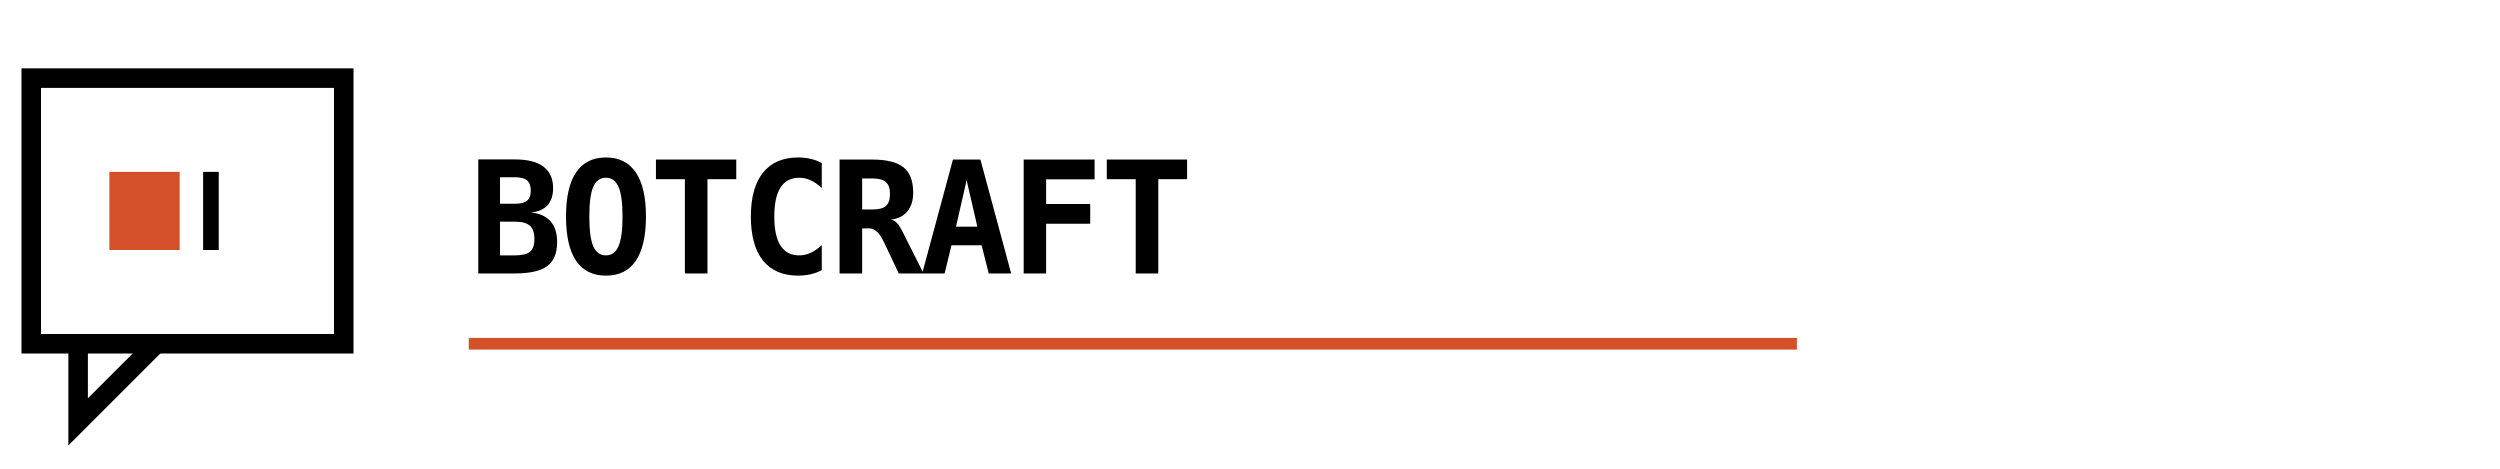
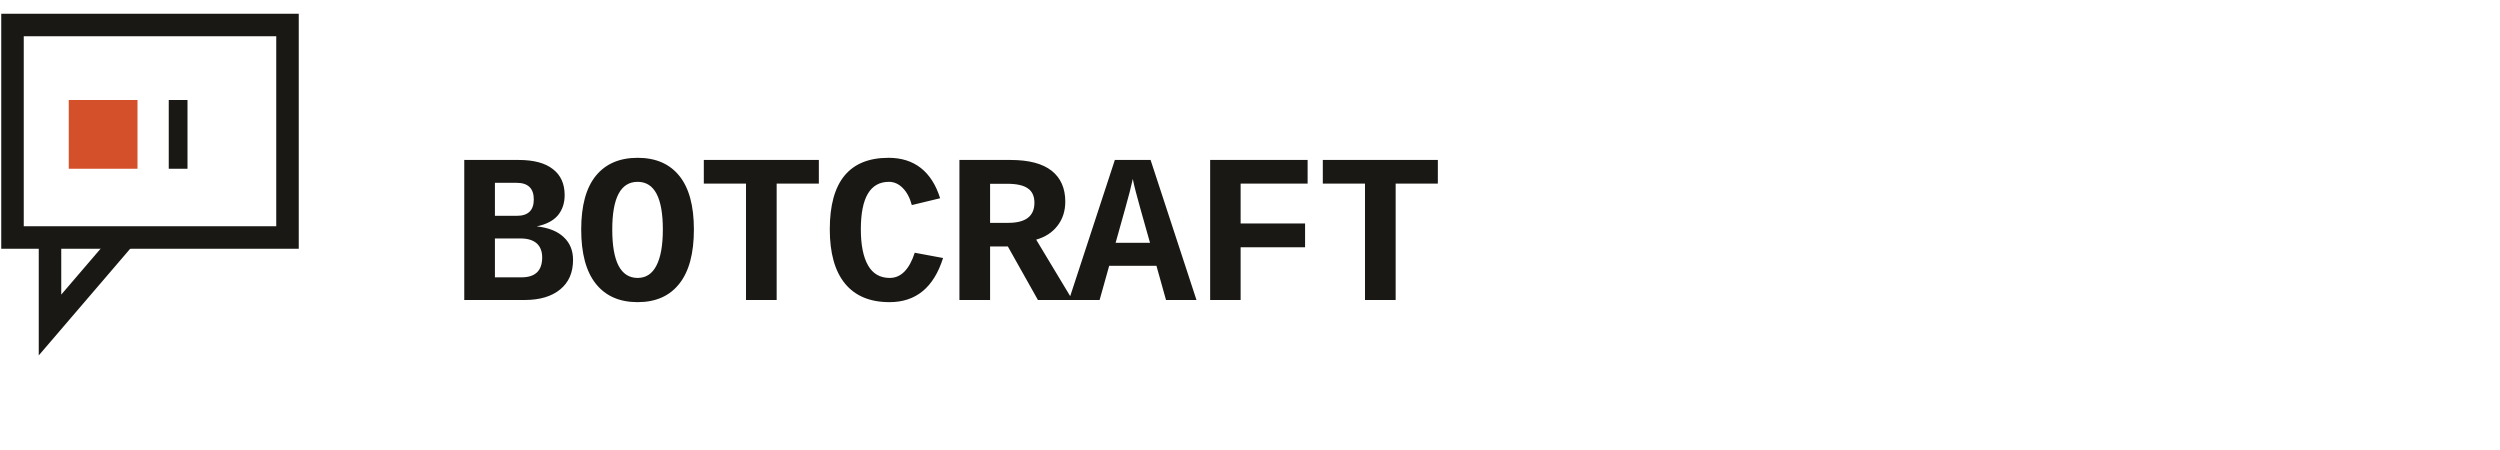
- <svg xmlns="http://www.w3.org/2000/svg" viewBox="0 0 320 60" fill="none">
-   <rect x="4" y="10" width="40" height="34" stroke="currentColor" stroke-width="2.5" />
-   <path d="M 10 44 L 10 54 L 20 44" stroke="currentColor" stroke-width="2.5" stroke-linejoin="miter" fill="none" />
-   <rect x="14" y="22" width="9" height="10" fill="#D4502A" />
-   <rect x="26" y="22" width="2" height="10" fill="currentColor" />
-   <text x="60" y="35" font-family="'JetBrains Mono', ui-monospace, monospace" font-size="20" font-weight="600" fill="currentColor" letter-spacing="-0.5">BOTCRAFT</text>
-   <line x1="60" y1="44" x2="230" y2="44" stroke="#D4502A" stroke-width="1.5" />
+ <svg xmlns="http://www.w3.org/2000/svg" viewBox="0 0 200 36" fill="none">
+   <rect x="1" y="2" width="22" height="17" stroke="#1A1814" stroke-width="1.8" />
+   <path d="M4 19 L4 26 L10 19" stroke="#1A1814" stroke-width="1.8" stroke-linejoin="miter" fill="none" />
+   <rect x="5.5" y="8" width="5.5" height="5.5" fill="#D4502A" />
+   <rect x="13.5" y="8" width="1.5" height="5.5" fill="#1A1814" />
+   <text x="36" y="24" font-family="ui-monospace, 'Courier New', monospace" font-size="17" font-weight="600" fill="#1A1814" letter-spacing="-0.3">BOTCRAFT</text>
</svg>
